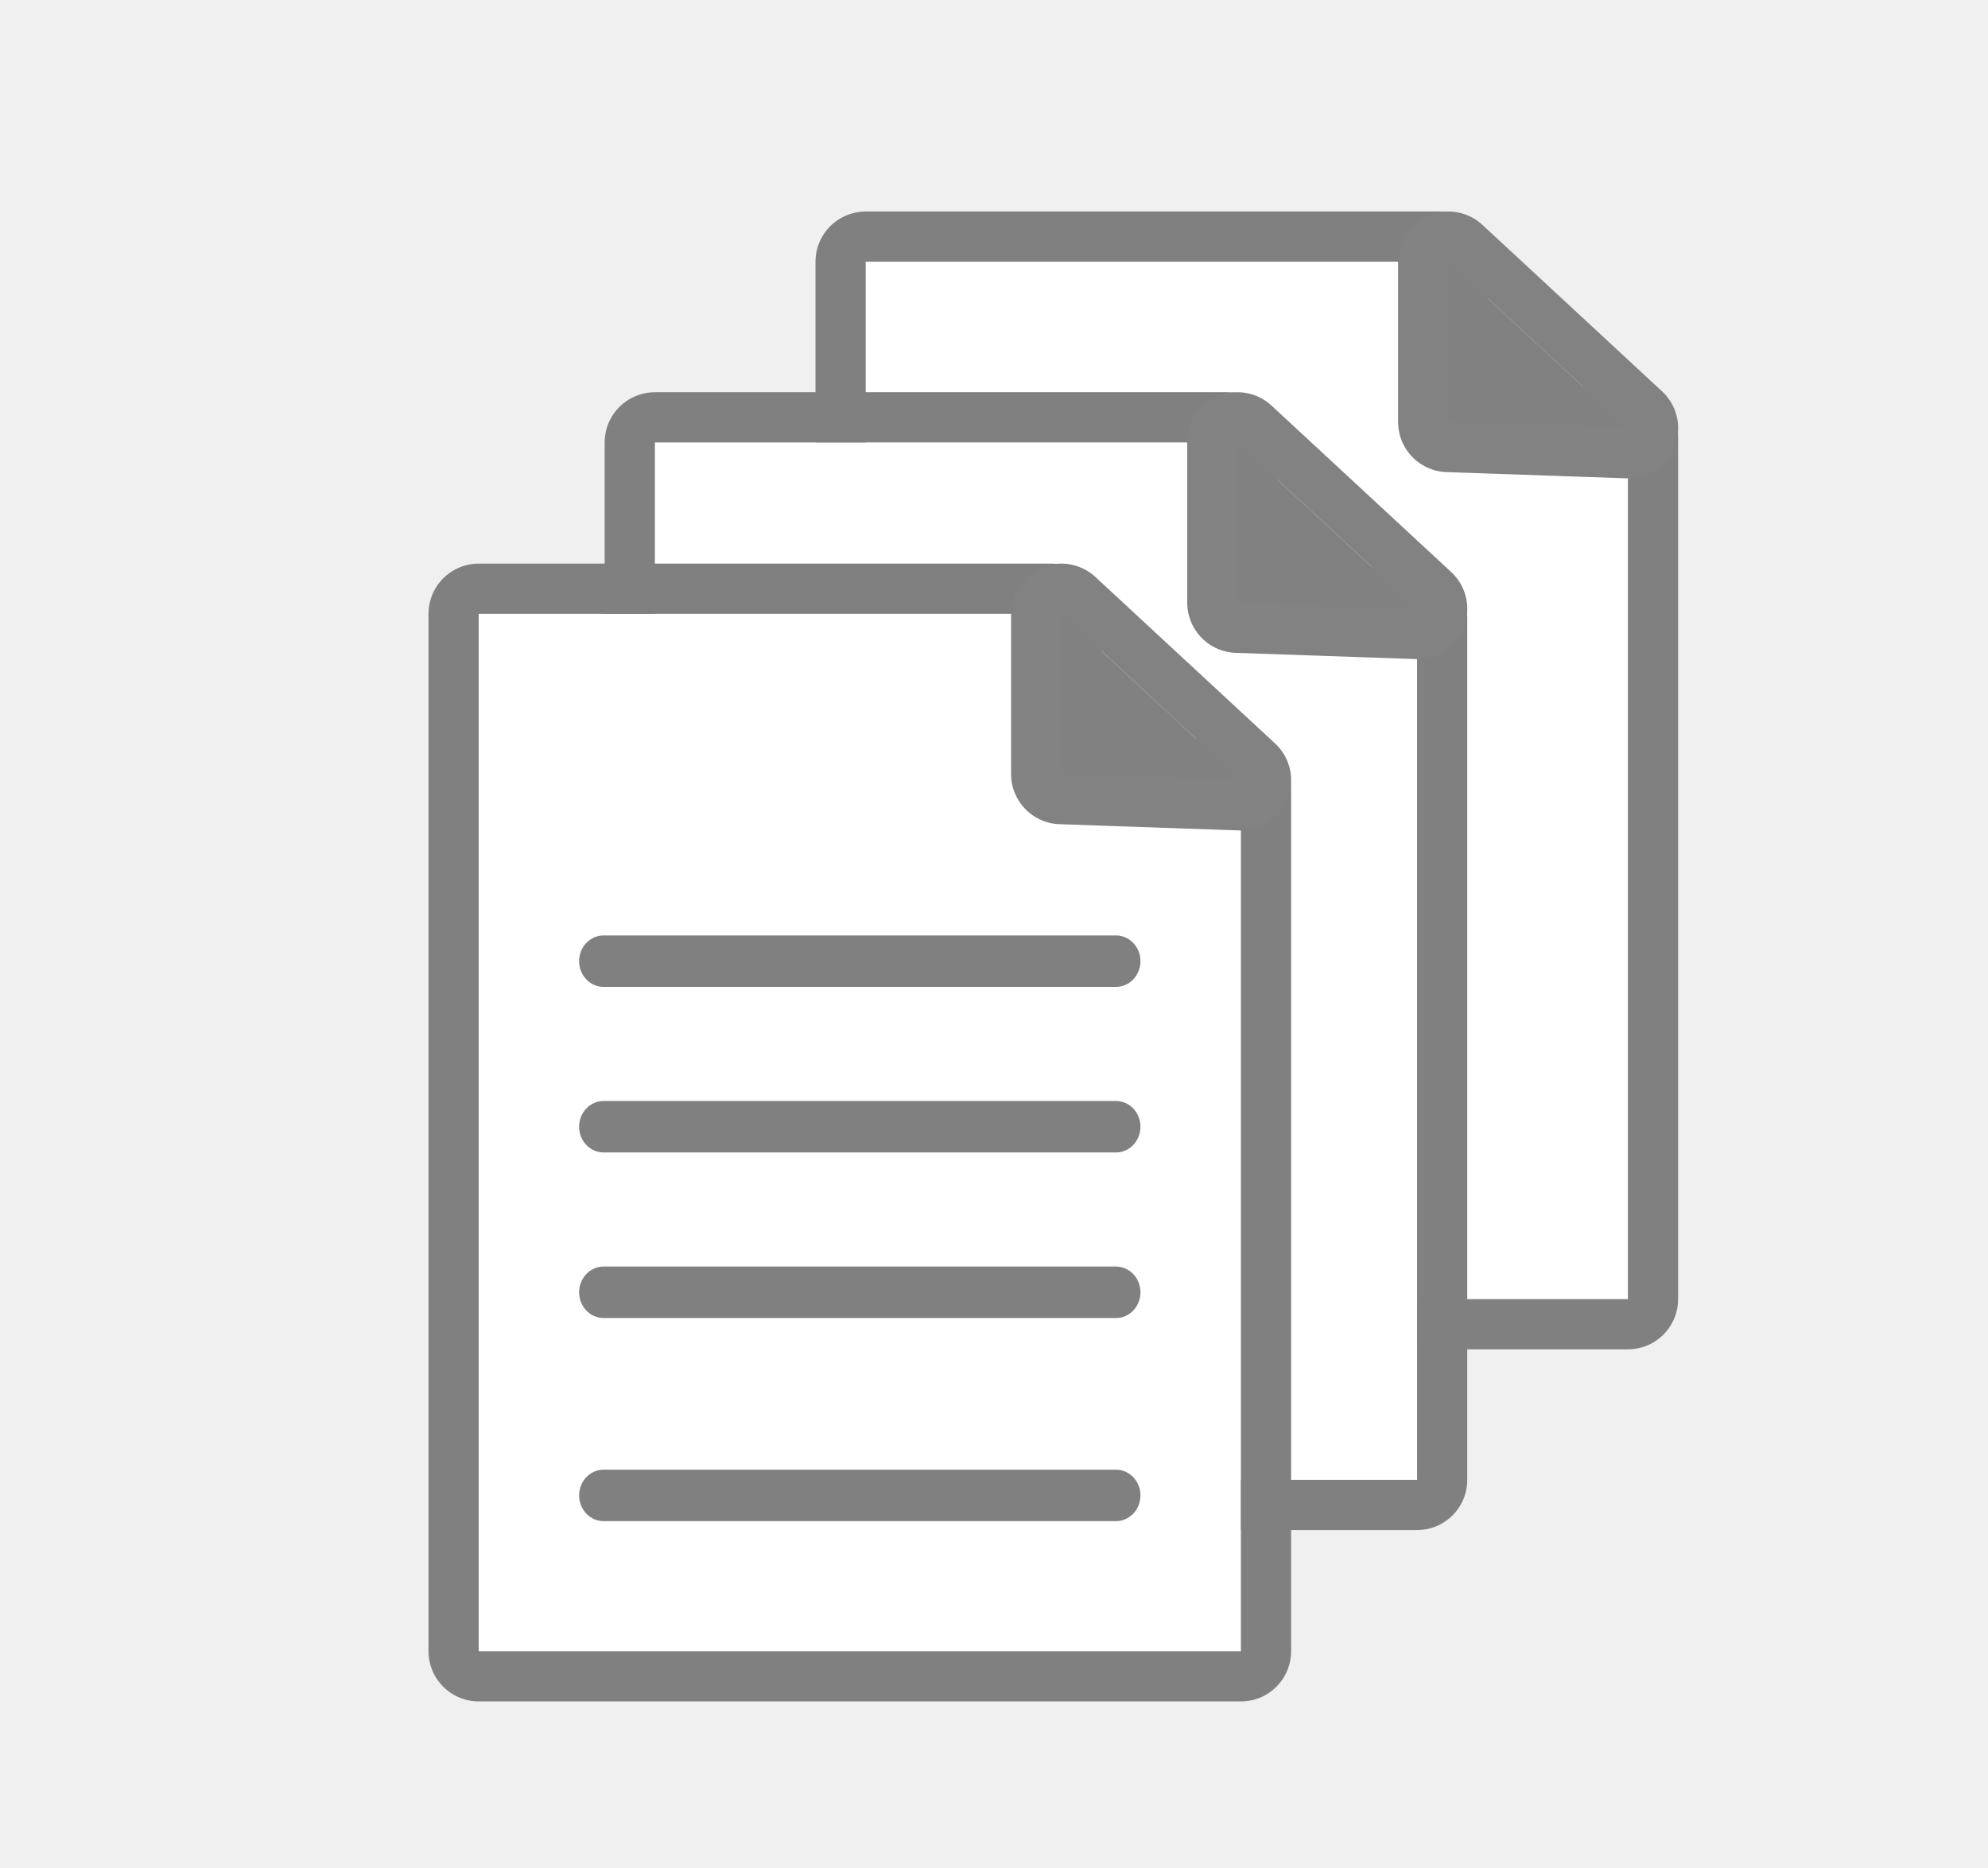
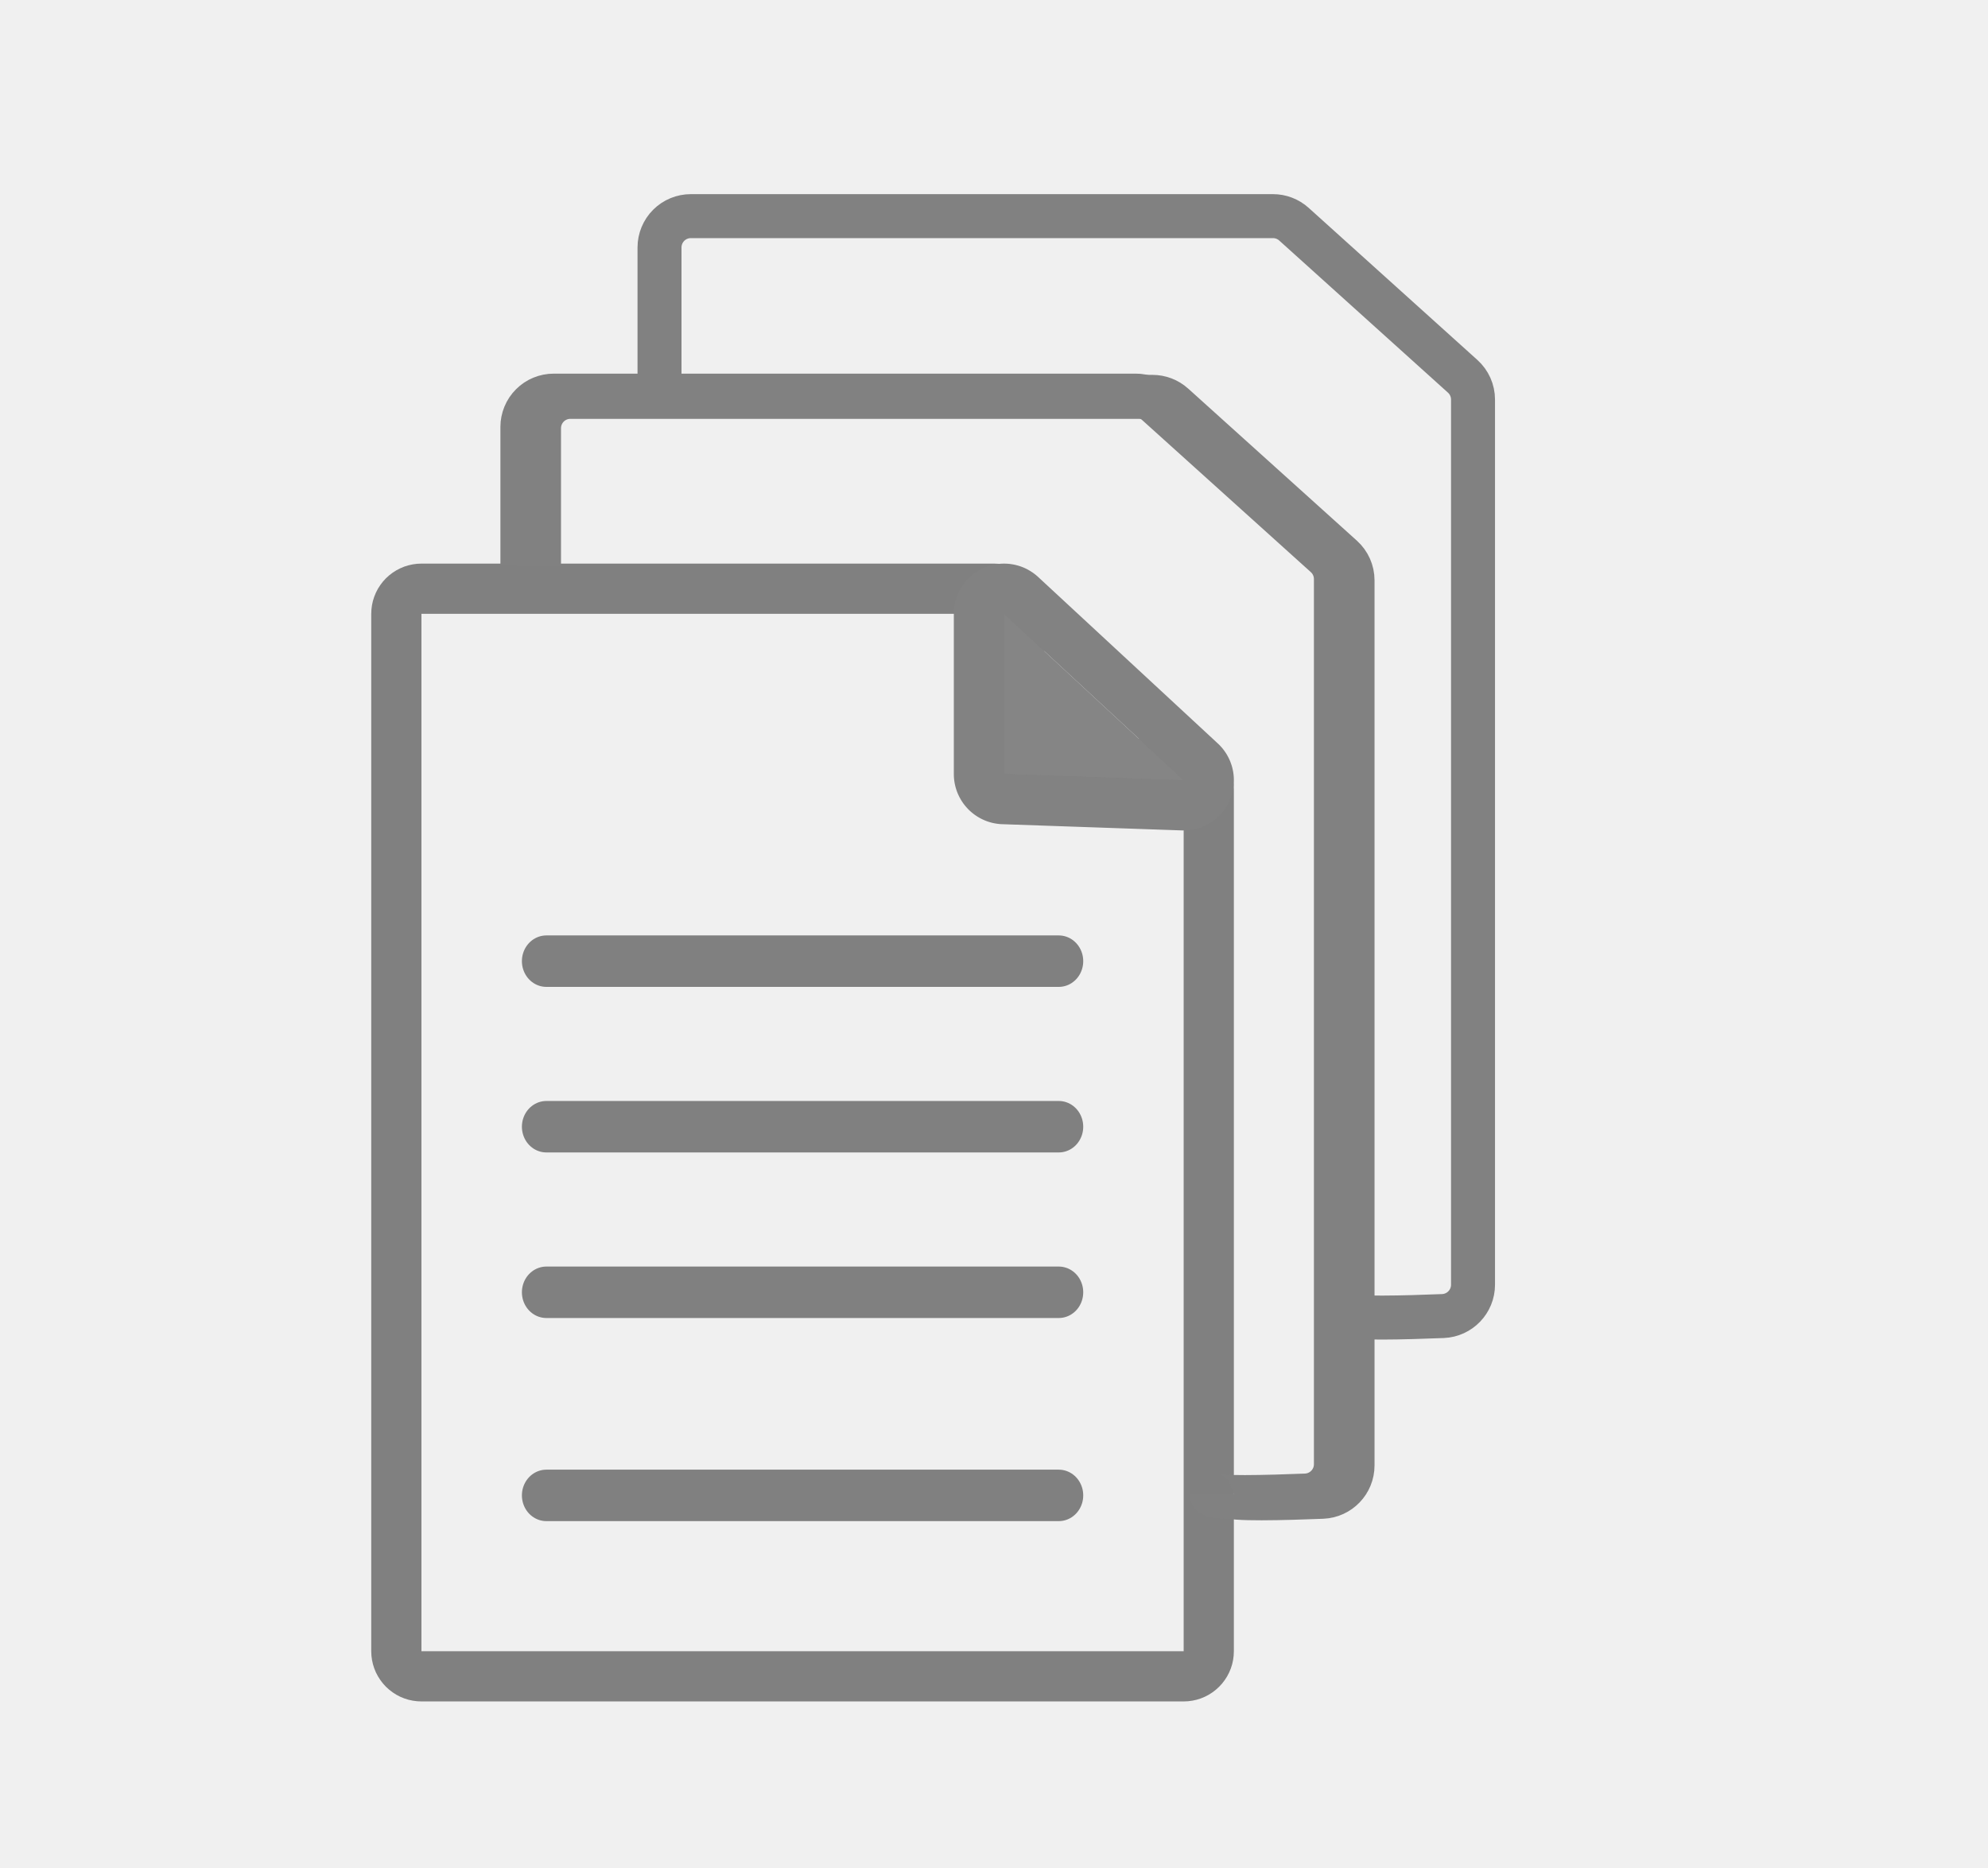
<svg xmlns="http://www.w3.org/2000/svg" width="100%" height="100%" viewBox="0 0 66 62" version="1.1" xml:space="preserve" style="fill-rule:evenodd;clip-rule:evenodd;stroke-linecap:round;stroke-linejoin:round;stroke-miterlimit:1.5;">
  <g transform="matrix(1,0,0,1,-895,-320)">
-     <g id="docstack" transform="matrix(1,0,0,1,64.3238,6.68422)">
-       <g transform="matrix(0.872551,0,0,0.872551,120.743,30.8397)">
-         <g transform="matrix(0.796026,0,0,0.883307,323.847,43.2381)">
-           <path d="M656.663,328.826L656.663,373.512L693.096,373.512L693.096,336.375L684.031,336.375L684.031,328.826L656.663,328.826Z" style="fill:white;" />
-           <path d="M684.24,326.672L684.448,326.697L684.652,326.738L684.852,326.794L685.045,326.867L685.231,326.954L685.408,327.055L685.574,327.17L685.728,327.297L685.869,327.437L685.997,327.586L686.109,327.745L686.206,327.913L686.286,328.087L686.349,328.267L686.394,328.451L686.422,328.638L686.431,328.827L686.431,334.212L693.096,334.212L693.305,334.221L693.512,334.245L693.717,334.286L693.916,334.343L694.11,334.415L694.295,334.502L694.472,334.603L694.638,334.718L694.792,334.846L694.934,334.985L695.061,335.134L695.174,335.294L695.27,335.461L695.351,335.635L695.413,335.815L695.459,335.999L695.486,336.186L695.495,336.375L695.495,373.512L695.486,373.7L695.459,373.887L695.413,374.072L695.351,374.252L695.27,374.426L695.174,374.593L695.061,374.752L694.934,374.902L694.792,375.041L694.638,375.168L694.472,375.283L694.295,375.385L694.11,375.472L693.916,375.544L693.717,375.601L693.512,375.642L693.305,375.666L693.096,375.674L656.663,375.674L656.454,375.666L656.246,375.642L656.042,375.601L655.842,375.544L655.649,375.472L655.463,375.385L655.287,375.283L655.121,375.168L654.966,375.041L654.825,374.902L654.698,374.752L654.585,374.593L654.488,374.426L654.408,374.252L654.345,374.072L654.3,373.887L654.273,373.7L654.264,373.512L654.264,328.827L654.273,328.638L654.3,328.451L654.345,328.267L654.408,328.087L654.488,327.913L654.585,327.745L654.698,327.586L654.825,327.437L654.966,327.297L655.121,327.17L655.287,327.055L655.463,326.954L655.649,326.867L655.842,326.794L656.042,326.738L656.246,326.697L656.454,326.672L656.663,326.664L684.031,326.664L684.24,326.672ZM656.663,328.826L656.663,373.512L693.096,373.512L693.096,336.375L684.031,336.375L684.031,328.826L656.663,328.826Z" style="fill:rgb(128,128,128);" />
-         </g>
-         <g transform="matrix(1,0,0,1,-66.4486,0.518185)">
-           <path d="M935.183,333.175L942.018,339.507L935.183,339.27L935.183,333.175Z" style="fill:rgb(129,129,129);" />
-           <path d="M935.253,331.266L935.325,331.27L935.396,331.276L935.467,331.286L935.537,331.298L935.607,331.312L935.676,331.329L935.745,331.349L935.813,331.371L935.88,331.396L935.946,331.423L936.011,331.453L936.074,331.485L936.137,331.52L936.198,331.557L936.258,331.596L936.316,331.637L936.373,331.68L936.428,331.726L936.481,331.773L943.316,338.106L943.368,338.155L943.417,338.207L943.465,338.26L943.511,338.315L943.554,338.371L943.595,338.43L943.635,338.489L943.672,338.55L943.706,338.613L943.738,338.676L943.768,338.741L943.796,338.807L943.82,338.874L943.843,338.942L943.863,339.01L943.88,339.08L943.895,339.15L943.907,339.22L943.916,339.291L943.923,339.362L943.927,339.433L943.928,339.504L943.927,339.576L943.923,339.647L943.917,339.718L943.908,339.789L943.896,339.859L943.881,339.929L943.864,339.998L943.845,340.067L943.822,340.135L943.798,340.202L943.77,340.268L943.741,340.333L943.709,340.396L943.674,340.459L943.638,340.52L943.599,340.58L943.557,340.638L943.514,340.695L943.469,340.75L943.421,340.803L943.372,340.855L943.321,340.905L943.267,340.952L943.213,340.998L943.156,341.041L943.098,341.083L943.038,341.122L942.977,341.159L942.915,341.194L942.851,341.226L942.786,341.256L942.72,341.283L942.654,341.308L942.586,341.331L942.517,341.351L942.448,341.368L942.378,341.383L942.308,341.395L942.237,341.405L942.166,341.411L942.095,341.416L942.024,341.417L941.952,341.416L935.117,341.179L935.045,341.176L934.974,341.169L934.903,341.16L934.833,341.148L934.763,341.134L934.693,341.117L934.624,341.097L934.556,341.075L934.489,341.05L934.423,341.023L934.358,340.993L934.294,340.961L934.231,340.926L934.17,340.89L934.11,340.85L934.051,340.809L933.995,340.766L933.939,340.72L933.886,340.673L933.834,340.623L933.785,340.571L933.737,340.518L933.691,340.463L933.647,340.406L933.606,340.348L933.567,340.288L933.53,340.227L933.495,340.164L933.463,340.101L933.433,340.036L933.405,339.969L933.381,339.902L933.358,339.834L933.338,339.766L933.321,339.696L933.306,339.626L933.294,339.556L933.285,339.485L933.278,339.413L933.274,339.342L933.273,339.27L933.273,333.175L933.274,333.103L933.278,333.032L933.285,332.961L933.294,332.89L933.306,332.82L933.321,332.75L933.338,332.68L933.358,332.612L933.38,332.544L933.405,332.477L933.432,332.411L933.462,332.346L933.494,332.282L933.529,332.22L933.566,332.159L933.605,332.099L933.646,332.041L933.689,331.984L933.735,331.929L933.783,331.876L933.832,331.824L933.883,331.775L933.937,331.727L933.992,331.682L934.048,331.638L934.107,331.597L934.166,331.558L934.227,331.521L934.29,331.486L934.354,331.454L934.419,331.424L934.485,331.397L934.551,331.372L934.619,331.35L934.688,331.33L934.757,331.313L934.827,331.298L934.897,331.286L934.968,331.277L935.039,331.27L935.111,331.266L935.182,331.265L935.253,331.266ZM935.183,339.27L942.018,339.507L935.183,333.175L935.183,339.27Z" style="fill:rgb(130,130,130);" />
-         </g>
+     <g id="docstack">
+       <g transform="matrix(0.694573,0,0,0.77073,452.891,86.9406)">
+         <path d="M656.663,328.826L656.663,373.512L693.096,373.512L693.096,336.375L684.031,336.375L684.031,328.826L656.663,328.826Z" style="fill:rgb(139,139,139);fill-opacity:0;" />
+         <path d="M684.24,326.672L684.448,326.697L684.652,326.738L684.852,326.794L685.045,326.867L685.231,326.954L685.408,327.055L685.574,327.17L685.728,327.297L685.869,327.436L685.997,327.586L686.109,327.745L686.206,327.913L686.286,328.087L686.349,328.267L686.394,328.451L686.422,328.638L686.431,328.826L686.431,334.212L693.096,334.212L693.305,334.221L693.512,334.245L693.717,334.286L693.916,334.343L694.11,334.415L694.295,334.502L694.472,334.603L694.638,334.718L694.792,334.846L694.934,334.985L695.061,335.134L695.174,335.294L695.27,335.461L695.351,335.635L695.414,335.815L695.459,335.999L695.486,336.186L695.495,336.375L695.495,373.512L695.486,373.7L695.459,373.887L695.414,374.072L695.351,374.251L695.27,374.426L695.174,374.593L695.061,374.752L694.934,374.902L694.792,375.041L694.638,375.168L694.472,375.283L694.295,375.385L694.11,375.472L693.916,375.544L693.717,375.601L693.512,375.641L693.305,375.666L693.096,375.674L656.663,375.674L656.454,375.666L656.246,375.641L656.042,375.601L655.842,375.544L655.649,375.472L655.463,375.385L655.287,375.283L655.121,375.168L654.966,375.041L654.825,374.902L654.698,374.752L654.585,374.593L654.488,374.426L654.408,374.251L654.345,374.072L654.3,373.887L654.273,373.7L654.264,373.512L654.264,328.826L654.273,328.638L654.3,328.451L654.345,328.267L654.408,328.087L654.488,327.913L654.585,327.745L654.698,327.586L654.825,327.436L654.966,327.297L655.121,327.17L655.287,327.055L655.463,326.954L655.649,326.867L655.842,326.794L656.042,326.738L656.246,326.697L656.454,326.672L656.663,326.664L684.031,326.664L684.24,326.672ZM656.663,328.826L656.663,373.512L693.096,373.512L693.096,336.375L684.031,336.375L684.031,328.826L656.663,328.826Z" style="fill:rgb(128,128,128);" />
      </g>
-       <g transform="matrix(0.872551,0,0,0.872551,113.743,36.8397)">
-         <g transform="matrix(0.796026,0,0,0.883307,323.847,43.2381)">
-           <path d="M656.663,328.826L656.663,373.512L693.096,373.512L693.096,336.375L684.031,336.375L684.031,328.826L656.663,328.826Z" style="fill:white;" />
-           <path d="M684.24,326.672L684.448,326.697L684.652,326.738L684.852,326.794L685.045,326.867L685.231,326.954L685.408,327.055L685.574,327.17L685.728,327.297L685.869,327.437L685.997,327.586L686.109,327.745L686.206,327.913L686.286,328.087L686.349,328.267L686.394,328.451L686.422,328.638L686.431,328.827L686.431,334.212L693.096,334.212L693.305,334.221L693.512,334.245L693.717,334.286L693.916,334.343L694.11,334.415L694.295,334.502L694.472,334.603L694.638,334.718L694.792,334.846L694.934,334.985L695.061,335.134L695.174,335.294L695.27,335.461L695.351,335.635L695.413,335.815L695.459,335.999L695.486,336.186L695.495,336.375L695.495,373.512L695.486,373.7L695.459,373.887L695.413,374.072L695.351,374.252L695.27,374.426L695.174,374.593L695.061,374.752L694.934,374.902L694.792,375.041L694.638,375.168L694.472,375.283L694.295,375.385L694.11,375.472L693.916,375.544L693.717,375.601L693.512,375.642L693.305,375.666L693.096,375.674L656.663,375.674L656.454,375.666L656.246,375.642L656.042,375.601L655.842,375.544L655.649,375.472L655.463,375.385L655.287,375.283L655.121,375.168L654.966,375.041L654.825,374.902L654.698,374.752L654.585,374.593L654.488,374.426L654.408,374.252L654.345,374.072L654.3,373.887L654.273,373.7L654.264,373.512L654.264,328.827L654.273,328.638L654.3,328.451L654.345,328.267L654.408,328.087L654.488,327.913L654.585,327.745L654.698,327.586L654.825,327.437L654.966,327.297L655.121,327.17L655.287,327.055L655.463,326.954L655.649,326.867L655.842,326.794L656.042,326.738L656.246,326.697L656.454,326.672L656.663,326.664L684.031,326.664L684.24,326.672ZM656.663,328.826L656.663,373.512L693.096,373.512L693.096,336.375L684.031,336.375L684.031,328.826L656.663,328.826Z" style="fill:rgb(128,128,128);" />
-         </g>
-         <g transform="matrix(1,0,0,1,-66.4486,0.518185)">
-           <path d="M935.183,333.175L942.018,339.507L935.183,339.27L935.183,333.175Z" style="fill:rgb(129,129,129);" />
-           <path d="M935.253,331.266L935.325,331.27L935.396,331.276L935.467,331.286L935.537,331.298L935.607,331.312L935.676,331.329L935.745,331.349L935.813,331.371L935.88,331.396L935.946,331.423L936.011,331.453L936.074,331.485L936.137,331.52L936.198,331.557L936.258,331.596L936.316,331.637L936.373,331.68L936.428,331.726L936.481,331.773L943.316,338.106L943.368,338.155L943.417,338.207L943.465,338.26L943.511,338.315L943.554,338.371L943.595,338.43L943.635,338.489L943.672,338.55L943.706,338.613L943.738,338.676L943.768,338.741L943.796,338.807L943.82,338.874L943.843,338.942L943.863,339.01L943.88,339.08L943.895,339.15L943.907,339.22L943.916,339.291L943.923,339.362L943.927,339.433L943.928,339.504L943.927,339.576L943.923,339.647L943.917,339.718L943.908,339.789L943.896,339.859L943.881,339.929L943.864,339.998L943.845,340.067L943.822,340.135L943.798,340.202L943.77,340.268L943.741,340.333L943.709,340.397L943.674,340.459L943.638,340.52L943.599,340.58L943.557,340.638L943.514,340.695L943.469,340.75L943.421,340.803L943.372,340.855L943.32,340.905L943.267,340.952L943.213,340.998L943.156,341.041L943.098,341.083L943.038,341.122L942.977,341.159L942.915,341.194L942.851,341.226L942.786,341.256L942.72,341.283L942.654,341.308L942.586,341.331L942.517,341.351L942.448,341.368L942.378,341.383L942.308,341.395L942.237,341.405L942.166,341.411L942.095,341.416L942.024,341.417L941.952,341.416L935.117,341.179L935.045,341.176L934.974,341.169L934.903,341.16L934.833,341.148L934.763,341.134L934.693,341.117L934.624,341.097L934.556,341.075L934.489,341.05L934.423,341.023L934.358,340.993L934.294,340.961L934.231,340.926L934.17,340.89L934.11,340.85L934.051,340.809L933.995,340.766L933.939,340.72L933.886,340.673L933.834,340.623L933.785,340.571L933.737,340.518L933.691,340.463L933.647,340.406L933.606,340.348L933.567,340.288L933.53,340.227L933.495,340.164L933.463,340.101L933.433,340.036L933.405,339.969L933.381,339.902L933.358,339.834L933.338,339.766L933.321,339.696L933.306,339.626L933.294,339.556L933.285,339.485L933.278,339.413L933.274,339.342L933.273,339.27L933.273,333.175L933.274,333.103L933.278,333.032L933.285,332.961L933.294,332.89L933.306,332.82L933.321,332.75L933.338,332.68L933.358,332.612L933.38,332.544L933.405,332.477L933.432,332.411L933.462,332.346L933.494,332.282L933.529,332.22L933.566,332.159L933.605,332.099L933.646,332.041L933.689,331.984L933.735,331.929L933.783,331.876L933.832,331.824L933.883,331.775L933.937,331.727L933.992,331.682L934.048,331.638L934.107,331.597L934.166,331.558L934.227,331.521L934.29,331.486L934.354,331.454L934.419,331.424L934.484,331.397L934.551,331.372L934.619,331.35L934.688,331.33L934.757,331.313L934.827,331.298L934.897,331.286L934.968,331.277L935.039,331.27L935.111,331.266L935.182,331.265L935.253,331.266ZM935.183,339.27L942.018,339.507L935.183,333.175L935.183,339.27Z" style="fill:rgb(130,130,130);" />
-         </g>
+       <g transform="matrix(0.872551,0,0,0.872551,112.338,49.6653)">
+         <path d="M935.183,333.175L942.018,339.507L935.183,339.27L935.183,333.175Z" style="fill:rgb(133,133,133);" />
+         <path d="M935.253,331.266L935.325,331.27L935.396,331.276L935.467,331.286L935.537,331.298L935.607,331.312L935.676,331.329L935.745,331.349L935.813,331.371L935.88,331.396L935.946,331.423L936.011,331.453L936.074,331.485L936.137,331.52L936.198,331.557L936.258,331.596L936.316,331.637L936.373,331.68L936.428,331.726L936.481,331.773L943.316,338.106L943.368,338.155L943.417,338.207L943.465,338.26L943.511,338.315L943.554,338.371L943.595,338.43L943.635,338.489L943.672,338.55L943.706,338.613L943.738,338.676L943.768,338.741L943.796,338.807L943.82,338.874L943.843,338.942L943.863,339.01L943.88,339.08L943.895,339.15L943.907,339.22L943.916,339.291L943.923,339.362L943.927,339.433L943.928,339.504L943.927,339.576L943.923,339.647L943.917,339.718L943.908,339.789L943.896,339.859L943.881,339.929L943.864,339.998L943.844,340.067L943.822,340.135L943.798,340.202L943.77,340.268L943.741,340.333L943.709,340.396L943.674,340.459L943.638,340.52L943.599,340.58L943.557,340.638L943.514,340.695L943.469,340.75L943.421,340.803L943.372,340.855L943.32,340.905L943.267,340.952L943.212,340.998L943.156,341.041L943.098,341.083L943.038,341.122L942.977,341.159L942.915,341.194L942.851,341.226L942.786,341.256L942.72,341.283L942.654,341.308L942.586,341.331L942.517,341.351L942.448,341.368L942.378,341.383L942.308,341.395L942.237,341.405L942.166,341.411L942.095,341.416L942.024,341.417L941.952,341.416L935.117,341.179L935.045,341.176L934.974,341.169L934.903,341.16L934.833,341.148L934.763,341.134L934.693,341.117L934.624,341.097L934.556,341.075L934.489,341.05L934.423,341.023L934.358,340.993L934.294,340.961L934.231,340.926L934.17,340.89L934.11,340.85L934.051,340.809L933.995,340.766L933.939,340.72L933.886,340.673L933.834,340.623L933.785,340.571L933.737,340.518L933.691,340.463L933.647,340.406L933.606,340.348L933.567,340.288L933.53,340.227L933.495,340.164L933.463,340.101L933.433,340.036L933.405,339.969L933.38,339.902L933.358,339.834L933.338,339.766L933.321,339.696L933.306,339.626L933.294,339.556L933.285,339.485L933.278,339.413L933.274,339.342L933.273,339.27L933.273,333.175L933.274,333.103L933.278,333.032L933.285,332.961L933.294,332.89L933.306,332.82L933.321,332.75L933.338,332.68L933.358,332.612L933.38,332.544L933.405,332.477L933.432,332.411L933.462,332.346L933.494,332.282L933.529,332.22L933.565,332.159L933.605,332.099L933.646,332.041L933.689,331.984L933.735,331.929L933.782,331.876L933.832,331.824L933.883,331.775L933.937,331.727L933.992,331.682L934.048,331.638L934.107,331.597L934.166,331.558L934.227,331.521L934.29,331.486L934.354,331.454L934.419,331.424L934.484,331.397L934.551,331.372L934.619,331.35L934.688,331.33L934.757,331.313L934.827,331.298L934.897,331.286L934.968,331.277L935.039,331.27L935.111,331.266L935.182,331.265L935.253,331.266ZM935.183,339.27L942.018,339.507L935.183,333.175L935.183,339.27Z" style="fill:rgb(130,130,130);" />
      </g>
-       <g transform="matrix(0.872551,0,0,0.872551,107.895,42.5289)">
-         <g transform="matrix(0.796026,0,0,0.883307,323.847,43.2381)">
-           <path d="M656.663,328.826L656.663,373.512L693.096,373.512L693.096,336.375L684.031,336.375L684.031,328.826L656.663,328.826Z" style="fill:white;" />
-           <path d="M684.24,326.672L684.448,326.697L684.652,326.738L684.852,326.794L685.045,326.867L685.231,326.954L685.408,327.055L685.574,327.17L685.728,327.297L685.869,327.436L685.997,327.586L686.109,327.745L686.206,327.913L686.286,328.087L686.349,328.267L686.394,328.451L686.422,328.638L686.431,328.826L686.431,334.212L693.096,334.212L693.305,334.221L693.512,334.245L693.717,334.286L693.916,334.343L694.11,334.415L694.295,334.502L694.472,334.603L694.638,334.718L694.792,334.846L694.934,334.985L695.061,335.134L695.174,335.294L695.27,335.461L695.351,335.635L695.413,335.815L695.459,335.999L695.486,336.186L695.495,336.375L695.495,373.512L695.486,373.7L695.459,373.887L695.413,374.072L695.351,374.251L695.27,374.426L695.174,374.593L695.061,374.752L694.934,374.902L694.792,375.041L694.638,375.168L694.472,375.283L694.295,375.385L694.11,375.472L693.916,375.544L693.717,375.601L693.512,375.641L693.305,375.666L693.096,375.674L656.663,375.674L656.454,375.666L656.246,375.641L656.042,375.601L655.842,375.544L655.649,375.472L655.463,375.385L655.287,375.283L655.121,375.168L654.966,375.041L654.825,374.902L654.698,374.752L654.585,374.593L654.488,374.426L654.408,374.251L654.345,374.072L654.3,373.887L654.273,373.7L654.264,373.512L654.264,328.826L654.273,328.638L654.3,328.451L654.345,328.267L654.408,328.087L654.488,327.913L654.585,327.745L654.698,327.586L654.825,327.436L654.966,327.297L655.121,327.17L655.287,327.055L655.463,326.954L655.649,326.867L655.842,326.794L656.042,326.738L656.246,326.697L656.454,326.672L656.663,326.664L684.031,326.664L684.24,326.672ZM656.663,328.826L656.663,373.512L693.096,373.512L693.096,336.375L684.031,336.375L684.031,328.826L656.663,328.826Z" style="fill:rgb(128,128,128);" />
-         </g>
-         <g transform="matrix(1,0,0,1,-66.4486,0.518185)">
-           <path d="M935.183,333.175L942.018,339.507L935.183,339.27L935.183,333.175Z" style="fill:rgb(129,129,129);" />
-           <path d="M935.253,331.266L935.325,331.27L935.396,331.276L935.467,331.286L935.537,331.298L935.607,331.312L935.676,331.329L935.745,331.349L935.813,331.371L935.88,331.396L935.946,331.423L936.011,331.453L936.074,331.485L936.137,331.52L936.198,331.557L936.258,331.596L936.316,331.637L936.373,331.68L936.428,331.726L936.481,331.773L943.316,338.106L943.368,338.155L943.417,338.207L943.465,338.26L943.511,338.315L943.554,338.371L943.595,338.43L943.635,338.489L943.672,338.55L943.706,338.613L943.738,338.676L943.768,338.741L943.796,338.807L943.82,338.874L943.843,338.942L943.863,339.01L943.88,339.08L943.895,339.15L943.907,339.22L943.916,339.291L943.923,339.362L943.927,339.433L943.928,339.504L943.927,339.576L943.923,339.647L943.917,339.718L943.907,339.789L943.896,339.859L943.881,339.929L943.864,339.998L943.844,340.067L943.822,340.135L943.798,340.202L943.77,340.268L943.741,340.333L943.709,340.396L943.674,340.459L943.638,340.52L943.599,340.58L943.557,340.638L943.514,340.695L943.469,340.75L943.421,340.803L943.372,340.855L943.32,340.905L943.267,340.952L943.212,340.998L943.156,341.041L943.098,341.083L943.038,341.122L942.977,341.159L942.915,341.194L942.851,341.226L942.786,341.256L942.72,341.283L942.654,341.308L942.586,341.331L942.517,341.351L942.448,341.368L942.378,341.383L942.308,341.395L942.237,341.405L942.166,341.411L942.095,341.416L942.024,341.417L941.952,341.416L935.117,341.179L935.045,341.176L934.974,341.169L934.903,341.16L934.833,341.148L934.763,341.134L934.693,341.117L934.624,341.097L934.556,341.075L934.489,341.05L934.423,341.023L934.358,340.993L934.294,340.961L934.231,340.926L934.17,340.89L934.11,340.85L934.051,340.809L933.995,340.766L933.939,340.72L933.886,340.673L933.834,340.623L933.785,340.571L933.737,340.518L933.691,340.463L933.647,340.406L933.606,340.348L933.567,340.288L933.53,340.227L933.495,340.164L933.463,340.101L933.433,340.036L933.405,339.969L933.38,339.902L933.358,339.834L933.338,339.766L933.321,339.696L933.306,339.626L933.294,339.556L933.285,339.485L933.278,339.413L933.274,339.342L933.273,339.27L933.273,333.175L933.274,333.103L933.278,333.032L933.285,332.961L933.294,332.89L933.306,332.82L933.321,332.75L933.338,332.68L933.358,332.612L933.38,332.544L933.405,332.477L933.432,332.411L933.462,332.346L933.494,332.282L933.529,332.22L933.565,332.159L933.605,332.099L933.646,332.041L933.689,331.984L933.735,331.929L933.782,331.876L933.832,331.824L933.883,331.775L933.937,331.727L933.992,331.682L934.048,331.638L934.107,331.597L934.166,331.558L934.227,331.521L934.29,331.486L934.354,331.454L934.419,331.424L934.484,331.397L934.551,331.372L934.619,331.35L934.688,331.33L934.757,331.313L934.827,331.298L934.897,331.286L934.968,331.277L935.039,331.27L935.111,331.266L935.182,331.265L935.253,331.266ZM935.183,339.27L942.018,339.507L935.183,333.175L935.183,339.27Z" style="fill:rgb(130,130,130);" />
-         </g>
+       <g transform="matrix(0.796026,0,0,0.837412,385.644,65.6674)">
+         <path d="M662.66,341.816L684.031,341.816" style="fill:rgb(139,139,139);fill-opacity:0;stroke:rgb(128,128,128);stroke-width:2.04px;" />
      </g>
-       <g transform="matrix(1,0,0,0.948043,-67.4561,18.3667)">
-         <g transform="matrix(0.796026,0,0,0.883307,390.676,42.8424)">
-           <path d="M662.66,341.816L684.031,341.816" style="fill:white;stroke:rgb(128,128,128);stroke-width:2.04px;" />
-         </g>
-         <g transform="matrix(0.796026,0,0,0.883307,390.676,41.5283)">
-           <path d="M662.66,349.867L684.031,349.867" style="fill:white;stroke:rgb(128,128,128);stroke-width:2.04px;" />
-         </g>
-         <g transform="matrix(0.796026,0,0,0.883307,390.676,42.8424)">
-           <path d="M662.66,354.943L684.031,354.943" style="fill:white;stroke:rgb(128,128,128);stroke-width:2.04px;" />
-         </g>
-         <g transform="matrix(0.796026,0,0,0.883307,390.676,42.8424)">
-           <path d="M662.66,362.995L684.031,362.995" style="fill:white;stroke:rgb(128,128,128);stroke-width:2.04px;" />
-         </g>
+       <g transform="matrix(0.796026,0,0,0.837412,385.644,64.4215)">
+         <path d="M662.66,349.867L684.031,349.867" style="fill:rgb(139,139,139);fill-opacity:0;stroke:rgb(128,128,128);stroke-width:2.04px;" />
+       </g>
+       <g transform="matrix(0.796026,0,0,0.837412,385.644,65.6674)">
+         <path d="M662.66,354.943L684.031,354.943" style="fill:rgb(139,139,139);fill-opacity:0;stroke:rgb(128,128,128);stroke-width:2.04px;" />
+       </g>
+       <g transform="matrix(0.796026,0,0,0.837412,385.644,65.6674)">
+         <path d="M662.66,362.995L684.031,362.995" style="fill:rgb(139,139,139);fill-opacity:0;stroke:rgb(128,128,128);stroke-width:2.04px;" />
+       </g>
+       <g transform="matrix(1,0,0,1,-0.242737,0)">
+         <path d="M913.138,338.801C913.138,338.801 913.138,335.841 913.138,334.215C913.138,333.939 913.248,333.674 913.443,333.479C913.638,333.284 913.903,333.175 914.179,333.175C917.983,333.175 931.048,333.175 933.504,333.175C933.761,333.175 934.009,333.27 934.2,333.442C935.237,334.377 938.695,337.494 939.802,338.492C940.021,338.689 940.146,338.97 940.146,339.264C940.146,342.665 940.146,363.794 940.146,368.65C940.146,369.208 939.705,369.667 939.147,369.69C937.927,369.739 936.023,369.792 936.023,369.644" style="fill:none;stroke:rgb(129,129,129);stroke-width:1.46px;stroke-linecap:butt;" />
+       </g>
+       <g transform="matrix(1,0,0,1,-0.794983,-0.0410156)">
+         <path d="M913.138,338.801C913.138,338.801 913.138,335.841 913.138,334.215C913.138,333.939 913.248,333.674 913.443,333.479C913.638,333.284 913.903,333.175 914.179,333.175C917.983,333.175 931.048,333.175 933.504,333.175C933.761,333.175 934.009,333.27 934.2,333.442C935.237,334.377 938.695,337.494 939.802,338.492C940.021,338.689 940.146,338.97 940.146,339.264C940.146,342.665 940.146,363.794 940.146,368.65C940.146,369.208 939.705,369.667 939.147,369.69C937.927,369.739 936.023,369.792 936.023,369.644" style="fill:none;stroke:rgb(129,129,129);stroke-width:1.46px;stroke-linecap:butt;" />
+       </g>
+       <g transform="matrix(1,0,0,1,3.75726,-6)">
+         <path d="M913.138,338.801C913.138,338.801 913.138,335.841 913.138,334.215C913.138,333.939 913.248,333.674 913.443,333.479C913.638,333.284 913.903,333.175 914.179,333.175C917.983,333.175 931.048,333.175 933.504,333.175C933.761,333.175 934.009,333.27 934.2,333.442C935.237,334.377 938.695,337.494 939.802,338.492C940.021,338.689 940.146,338.97 940.146,339.264C940.146,342.665 940.146,363.794 940.146,368.65C940.146,369.208 939.705,369.667 939.147,369.69C937.927,369.739 936.023,369.792 936.023,369.644" style="fill:none;stroke:rgb(129,129,129);stroke-width:1.46px;stroke-linecap:butt;" />
      </g>
    </g>
  </g>
</svg>
